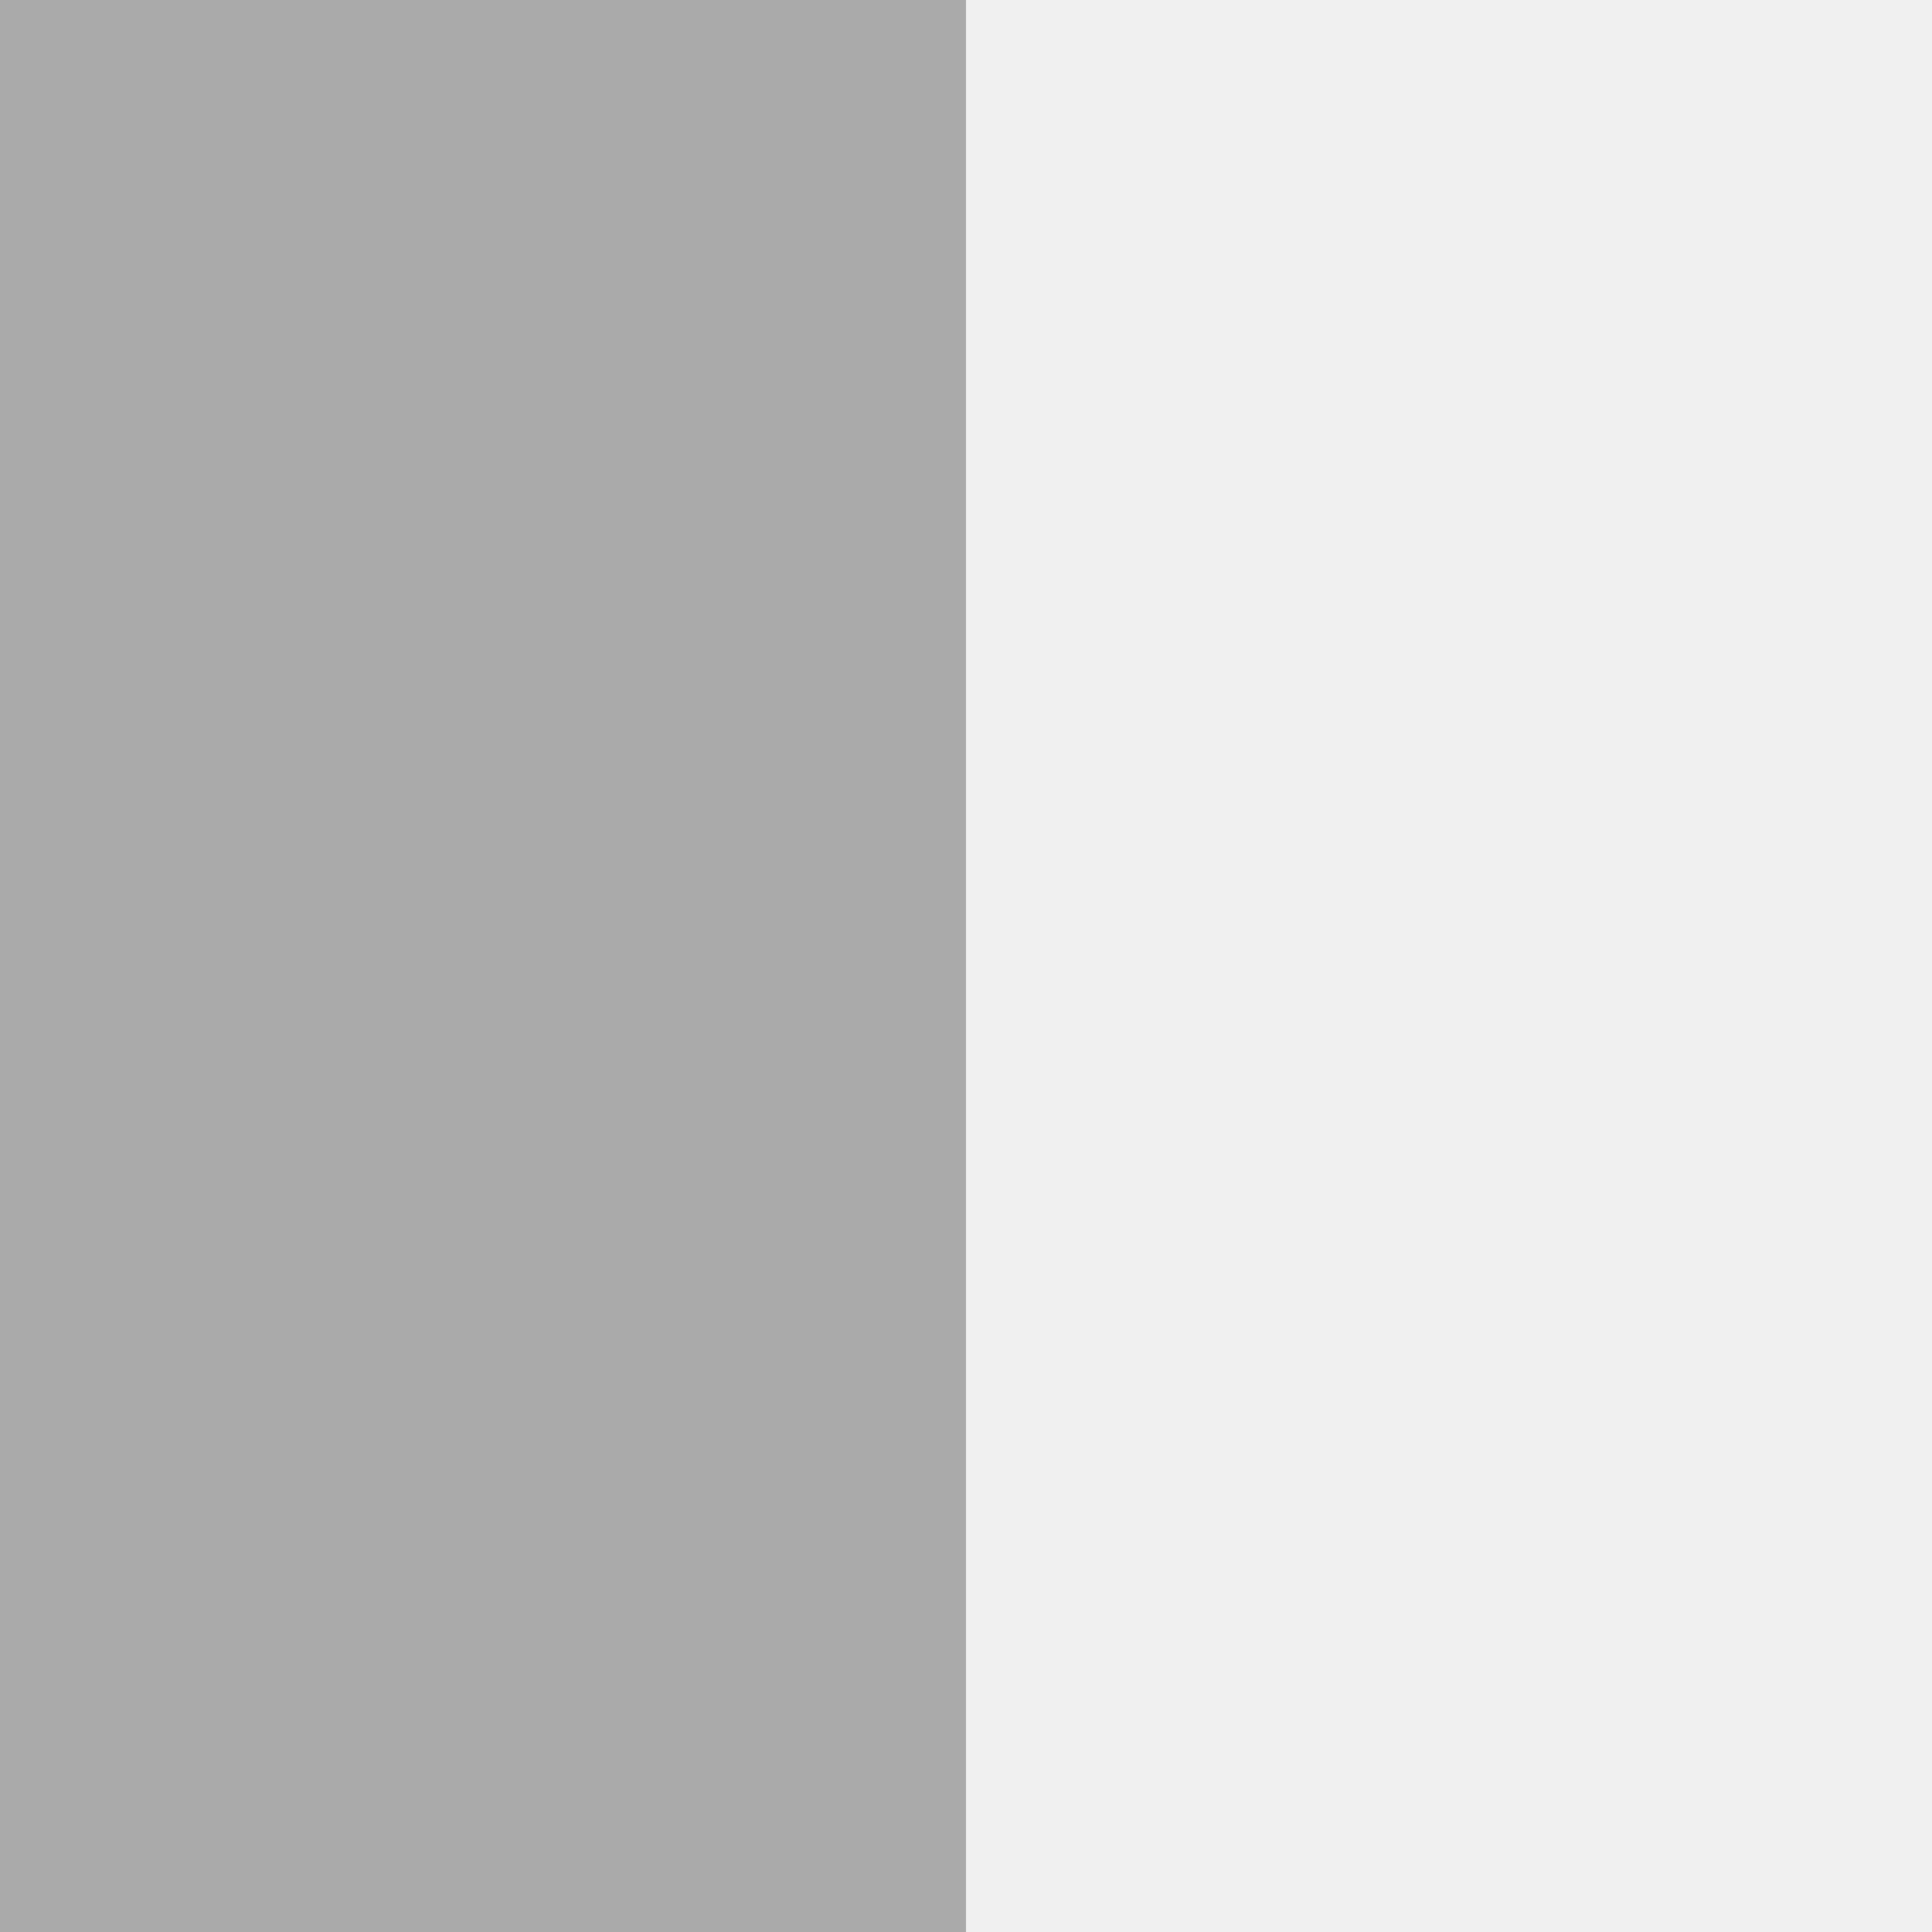
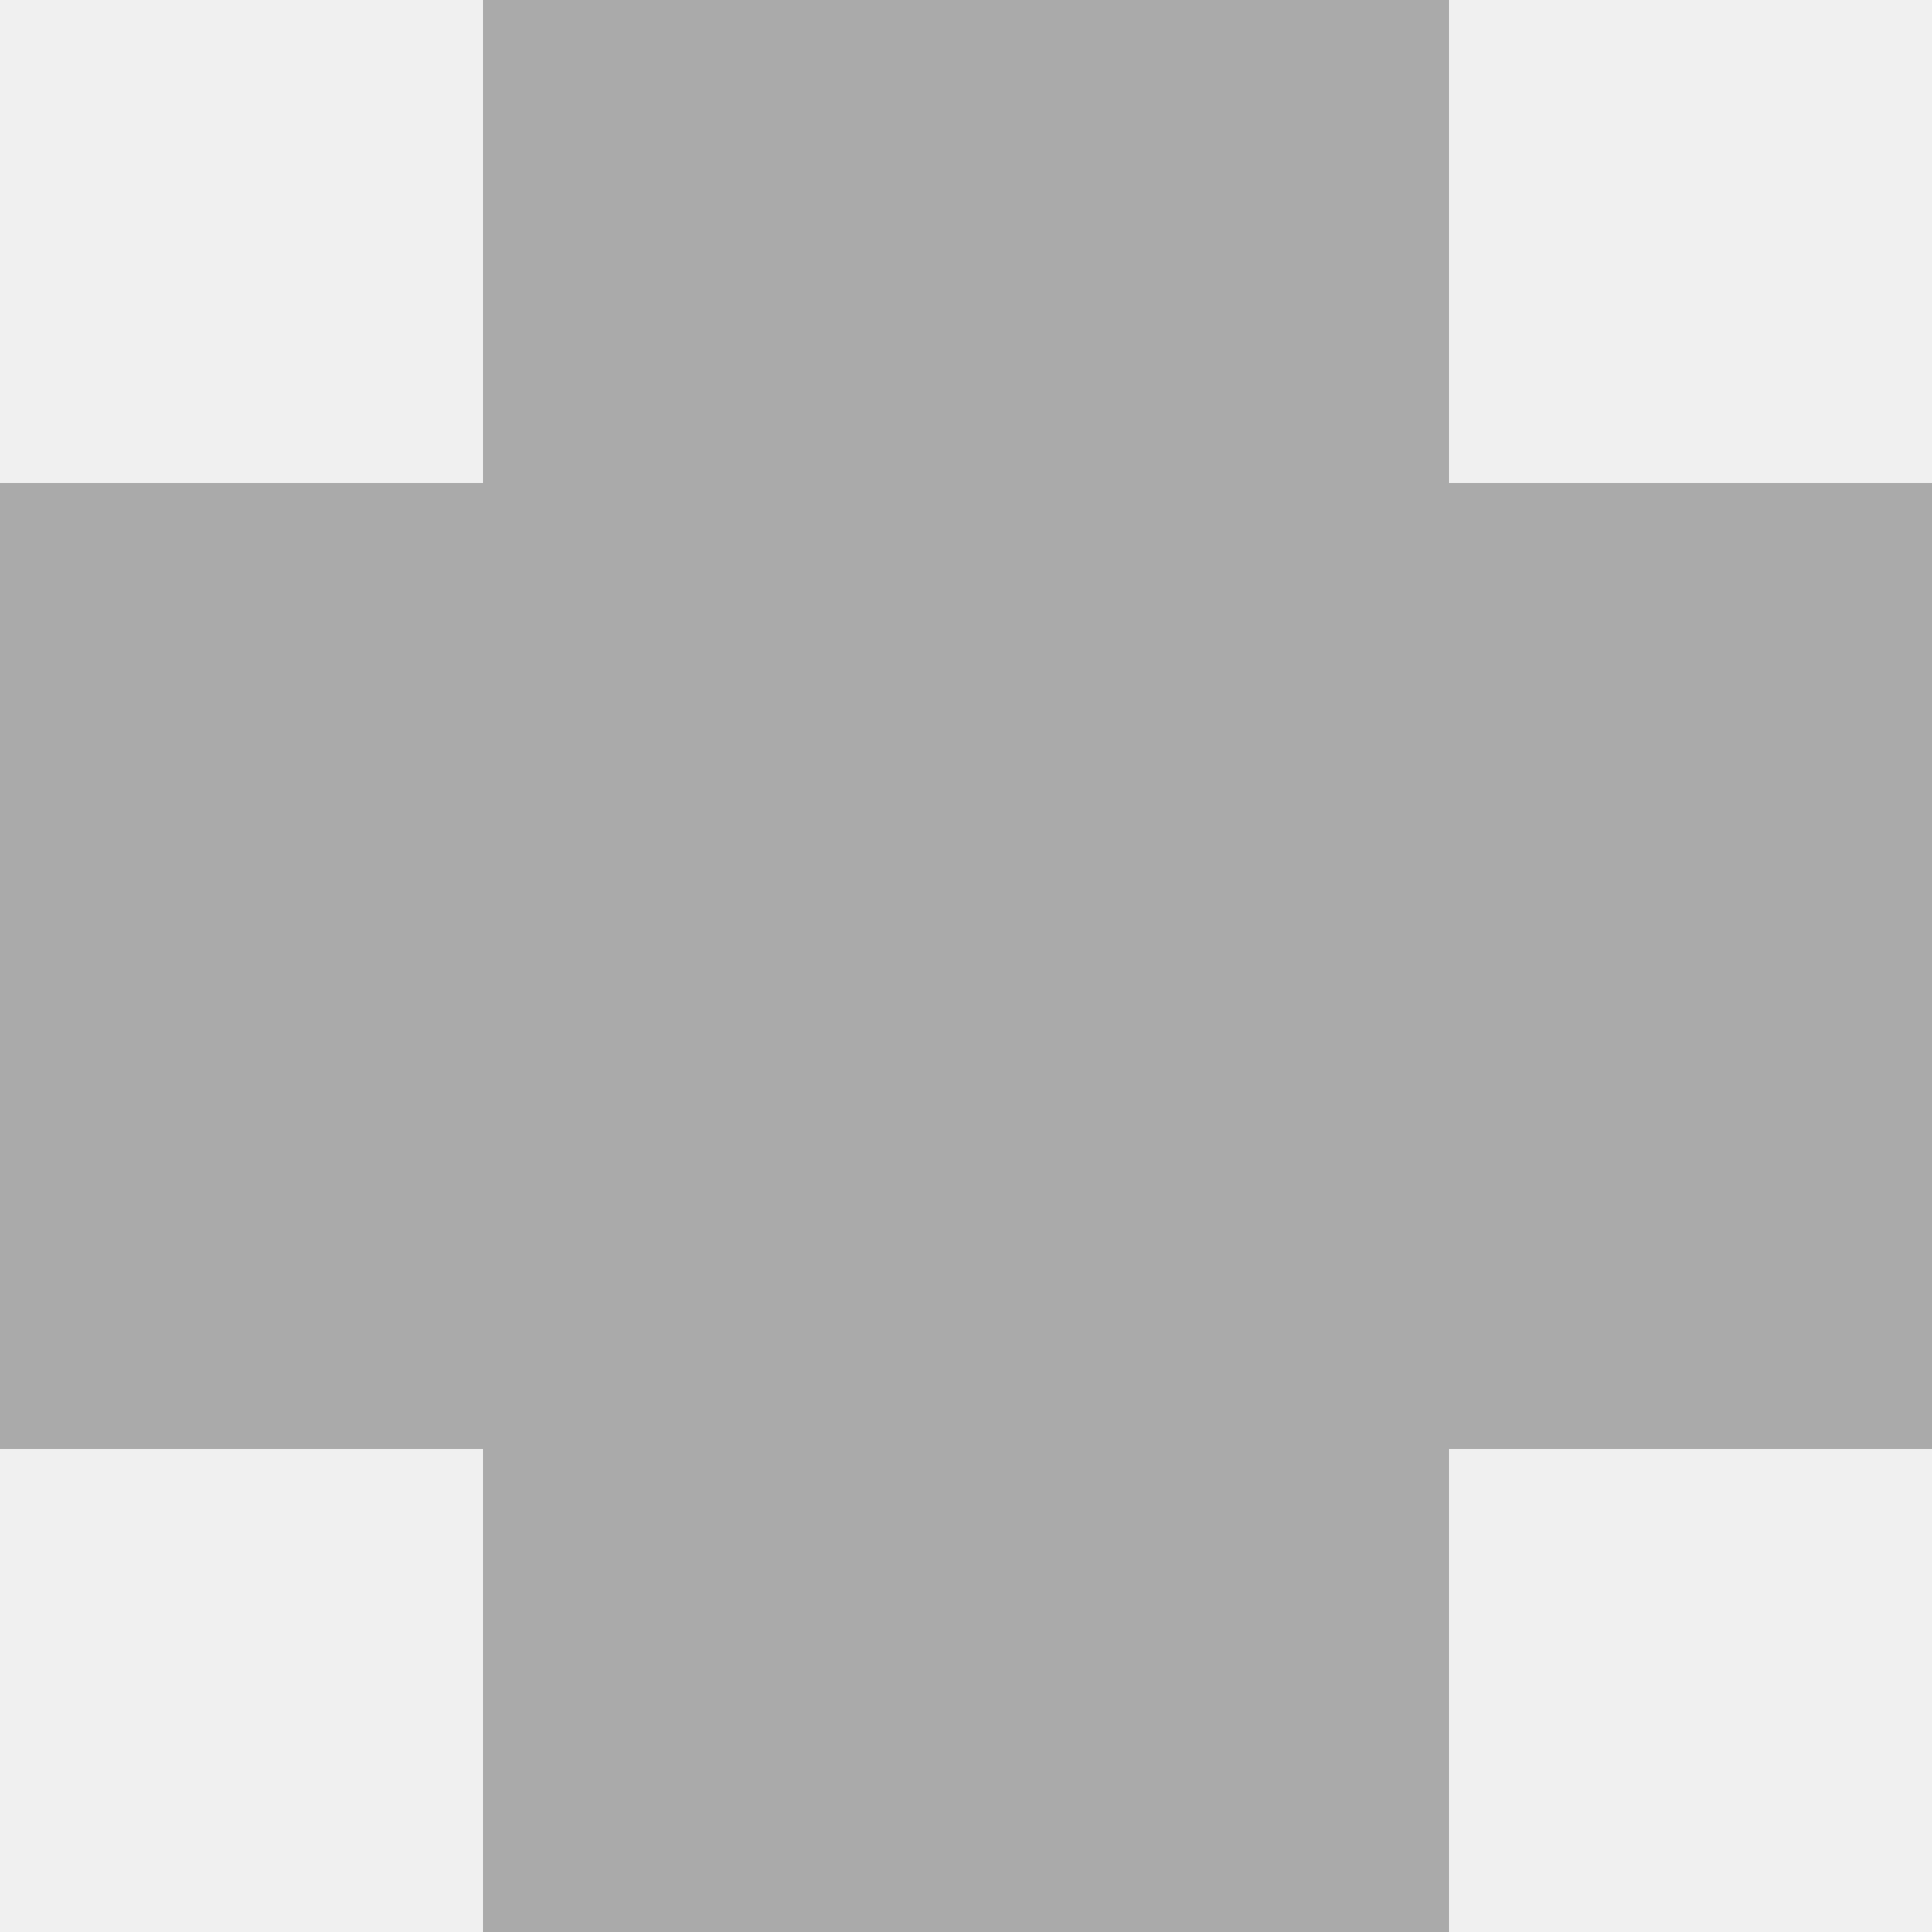
- <svg xmlns="http://www.w3.org/2000/svg" version="1.1" id="layer1" x="0px" y="0px" viewBox="0 0 200 200" enable-background="new 0 0 200 200" xml:space="preserve">
+ <svg xmlns="http://www.w3.org/2000/svg" version="1.1" id="layer1" x="0px" y="0px" width="200px" height="200px" viewBox="0 0 200 200" enable-background="new 0 0 200 200" xml:space="preserve">
  <g>
    <rect class="color1" fill="#FFFFFF" fill-opacity="0" width="200" height="200" />
-     <rect class="color0" fill="#AAAAAA" width="100" height="200" />
+     <polygon class="color0" fill="#AAAAAA" points="200,50 150,50 150,0 50,0 50,50 0,50 0,150 50,150 50,200 150,200 150,150 200,150  " />
  </g>
</svg>
